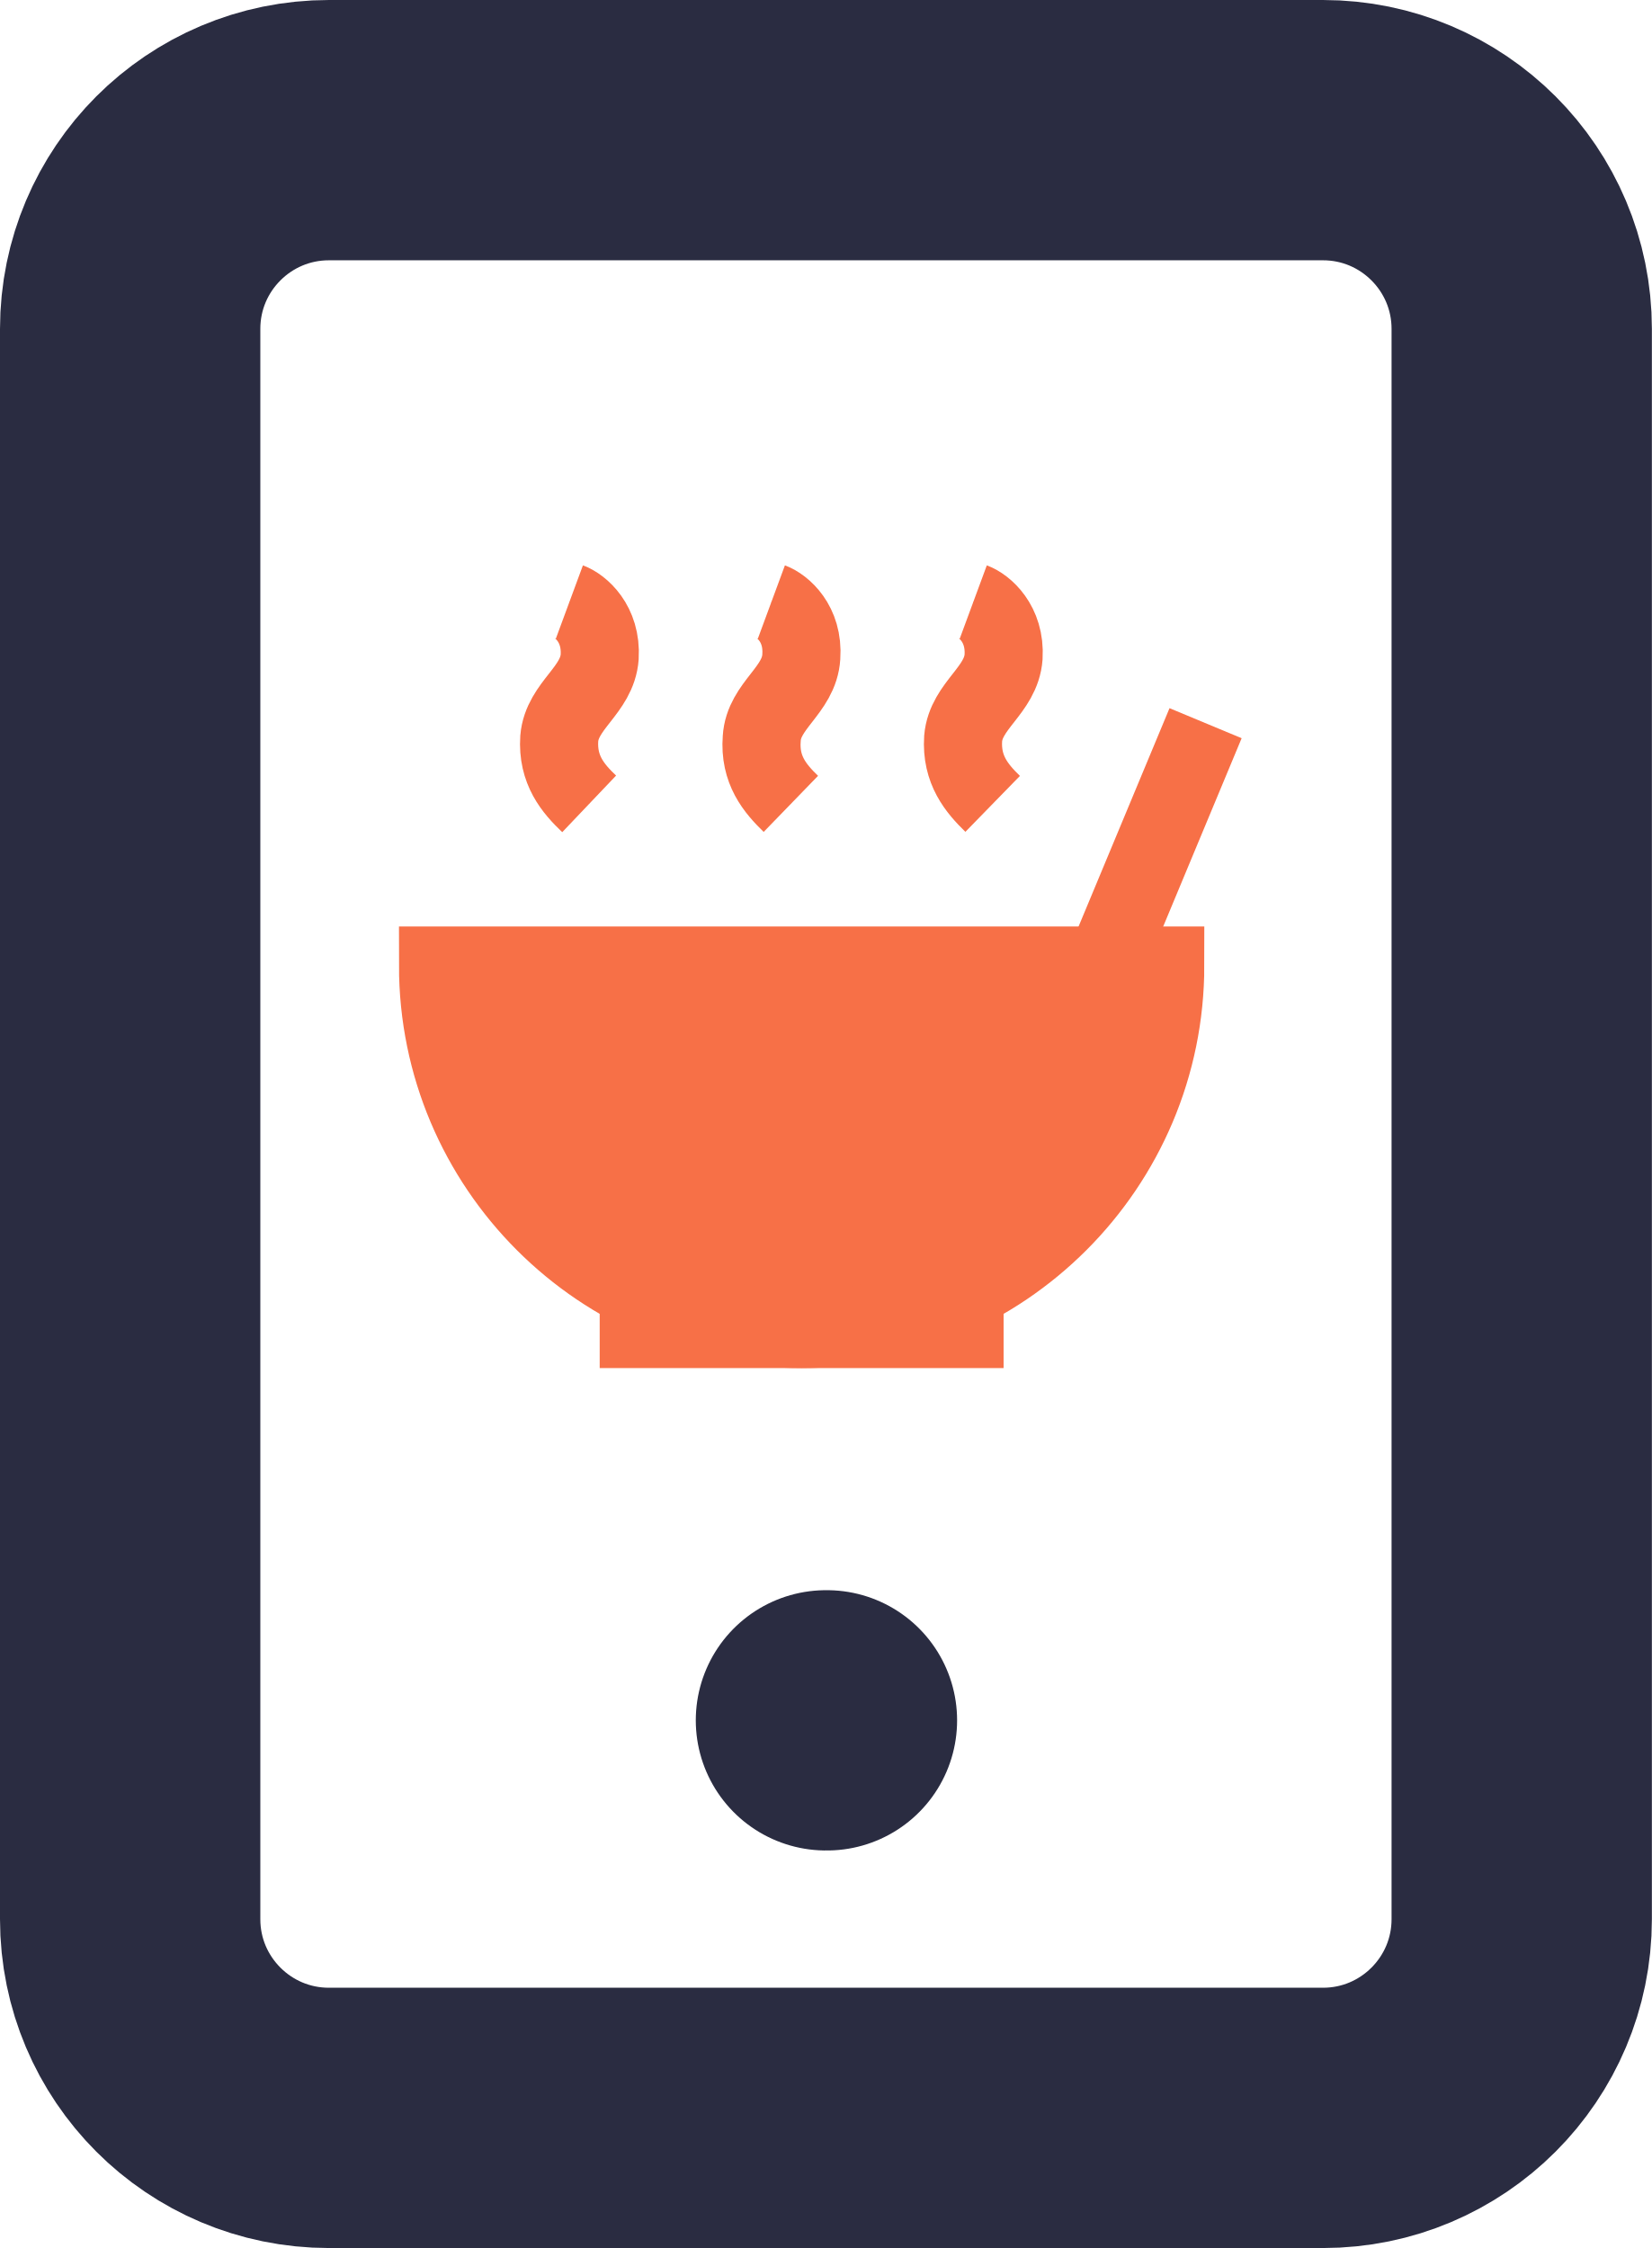
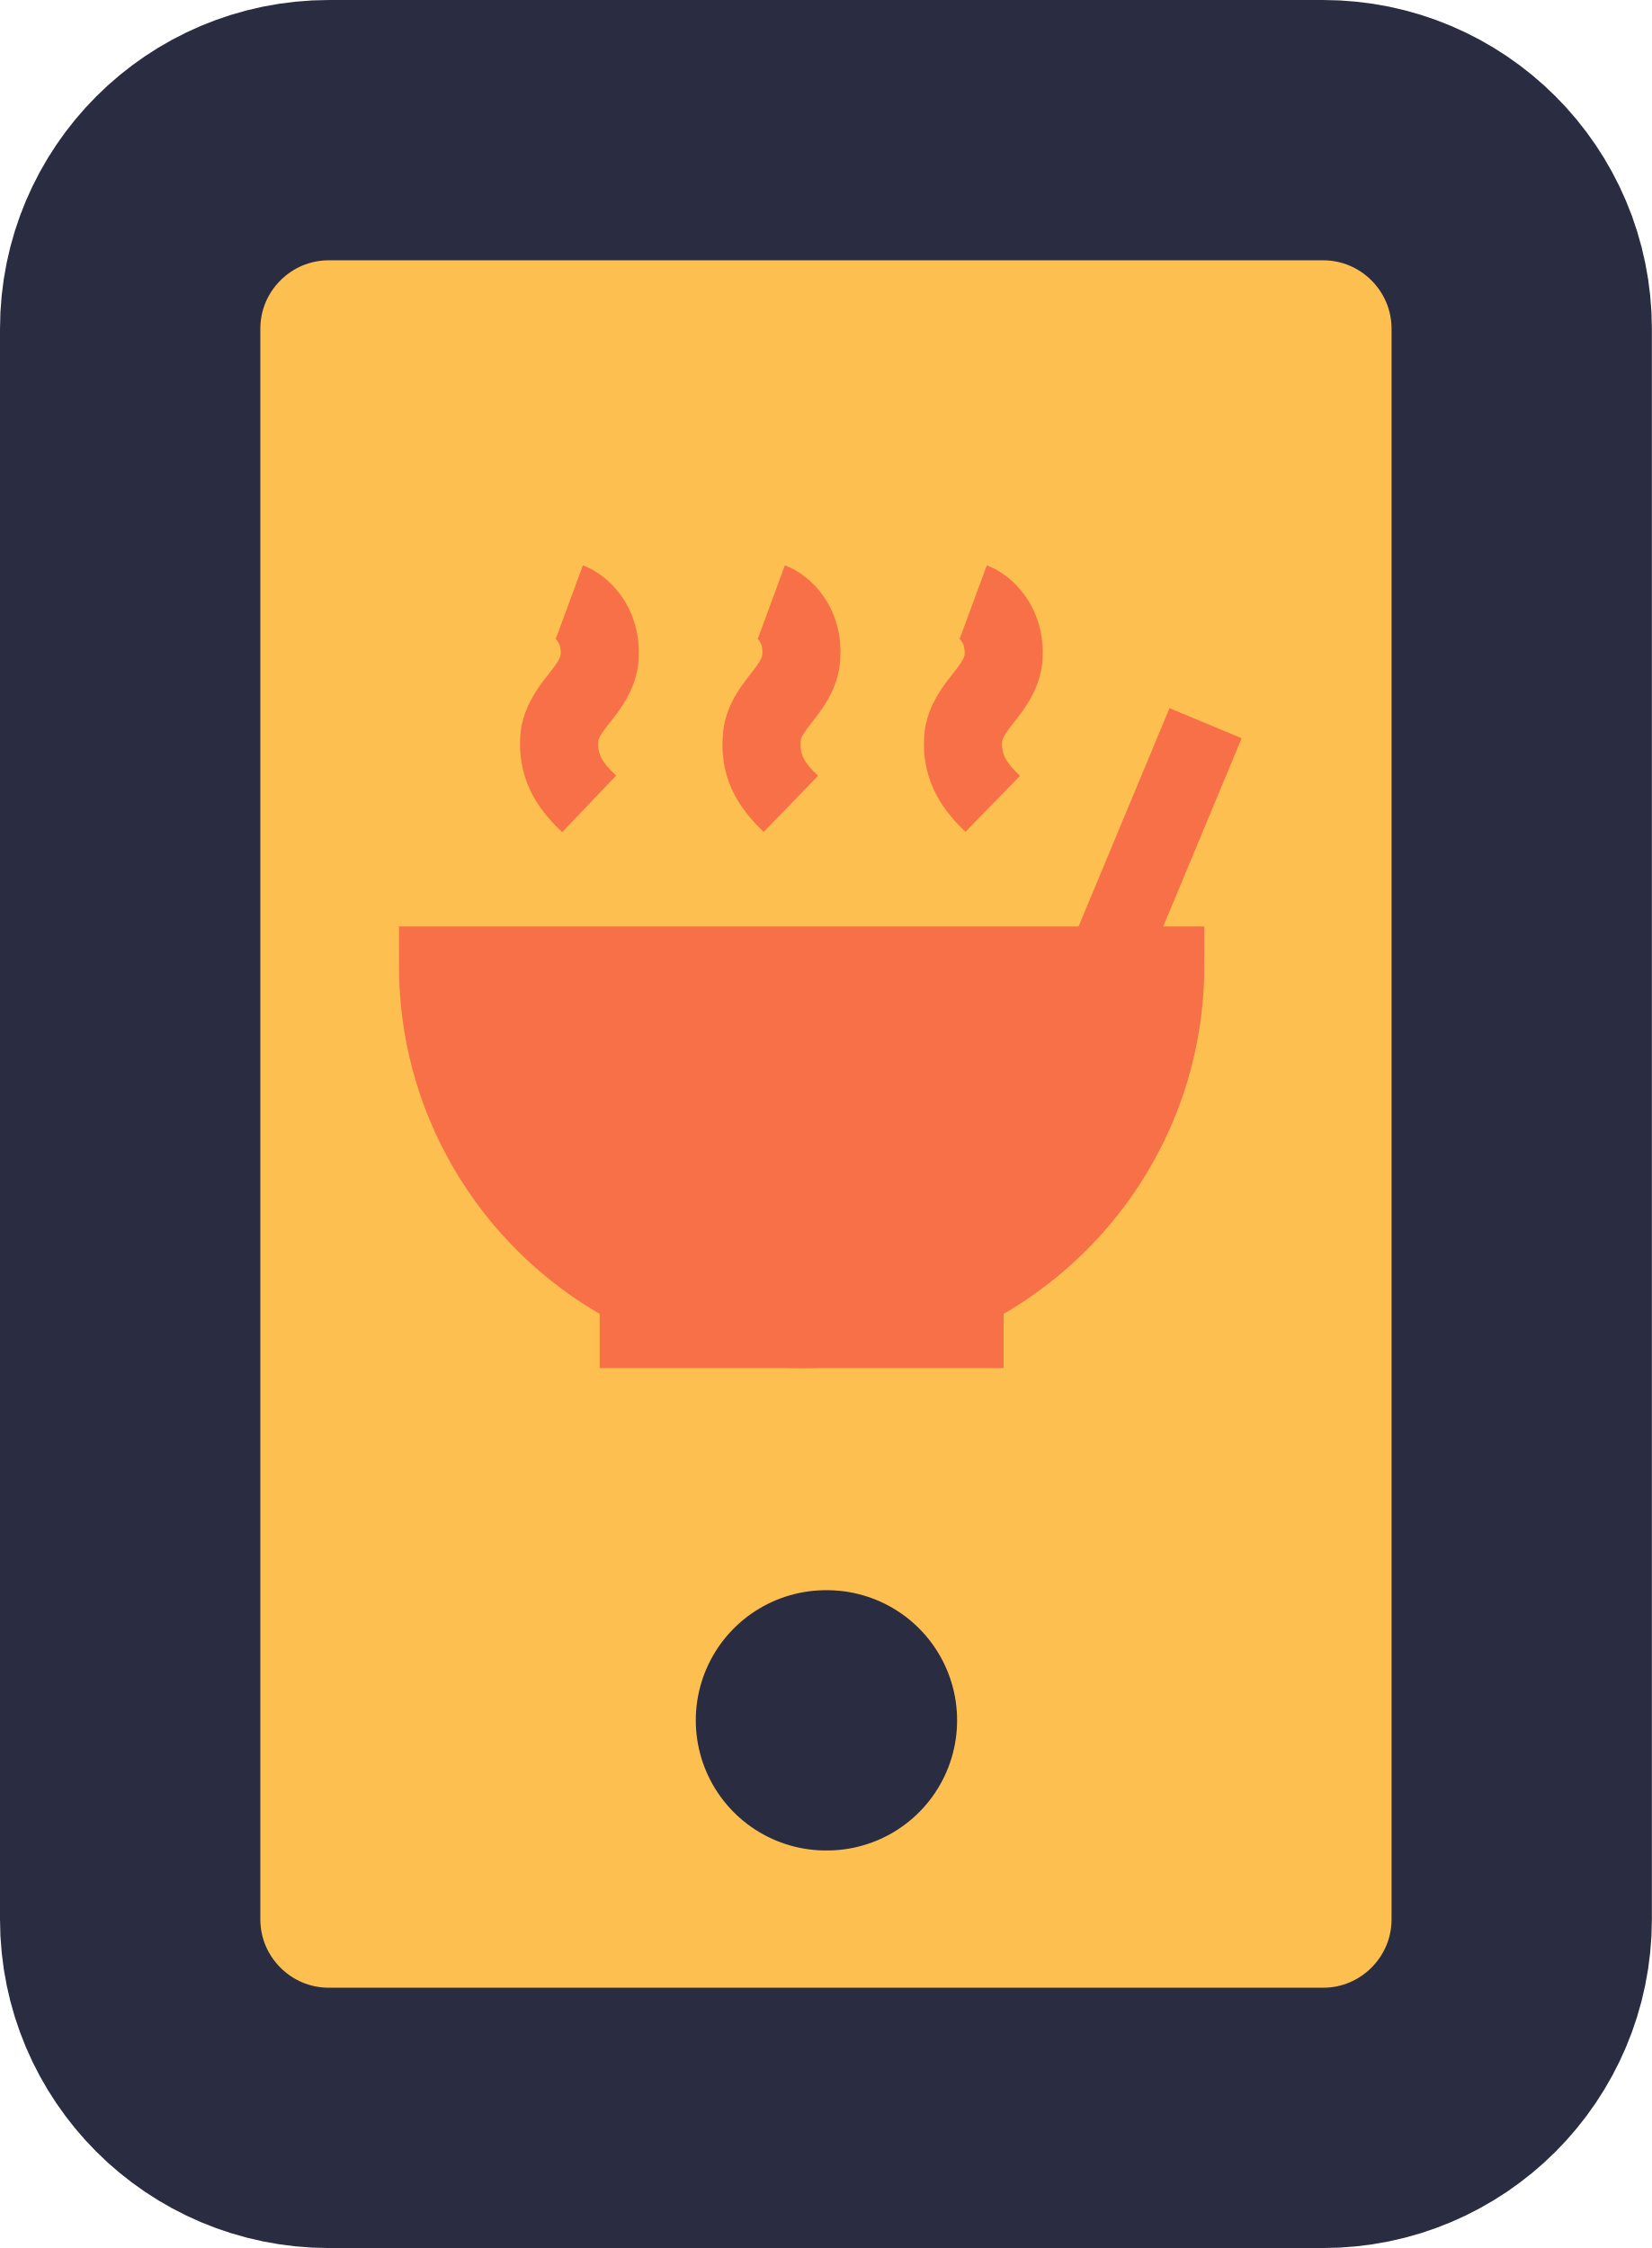
<svg xmlns="http://www.w3.org/2000/svg" width="16.789mm" height="22.85mm" viewBox="0 0 16.789 22.85" version="1.1" id="svg1587">
  <defs id="defs1584" />
  <g id="layer1">
-     <g style="fill:#fdbf50;fill-opacity:0;stroke:#2a2c41;stroke-width:2.619;stroke-linecap:round;stroke-linejoin:bevel;stroke-dasharray:none;stroke-opacity:1;paint-order:normal" id="g6426" transform="matrix(1.010227,0,0,1.010227,-3.728219,-0.6975367)">
-       <rect width="14" height="20" x="5" y="2" rx="2" ry="2" id="rect6414" style="fill:#fdbf50;fill-opacity:0;stroke:#2a2c41;stroke-width:2.619;stroke-linecap:round;stroke-linejoin:bevel;stroke-dasharray:none;stroke-opacity:1;paint-order:normal" />
-       <path d="m 12,18 h 0.01" id="path6416" style="fill:#fdbf50;fill-opacity:0;stroke:#2a2c41;stroke-width:2.619;stroke-linecap:round;stroke-linejoin:bevel;stroke-dasharray:none;stroke-opacity:1;paint-order:normal" />
+     <g style="fill:#fdbf50;fill-opacity:1;stroke:#2a2c41;stroke-width:2.619;stroke-linecap:round;stroke-linejoin:bevel;stroke-dasharray:none;stroke-opacity:1;paint-order:normal" id="g6426" transform="matrix(1.010227,0,0,1.010227,-3.728219,-0.6975367)">
+       <rect width="14" height="20" x="5" y="2" rx="2" ry="2" id="rect6414" style="fill:#fdbf50;fill-opacity:1;stroke:#2a2c41;stroke-width:2.619;stroke-linecap:round;stroke-linejoin:bevel;stroke-dasharray:none;stroke-opacity:1;paint-order:normal" />
+       <path d="m 12,18 h 0.01" id="path6416" style="fill:#fdbf50;fill-opacity:1;stroke:#2a2c41;stroke-width:2.619;stroke-linecap:round;stroke-linejoin:bevel;stroke-dasharray:none;stroke-opacity:1;paint-order:normal" />
    </g>
    <path d="M 8.147,13.509 A 3.695,3.695 0 0 0 11.843,9.814 H 4.452 a 3.695,3.695 0 0 0 3.695,3.695 z" id="path1067" style="fill:#f77047;fill-opacity:1;stroke:#f77047;stroke-width:0.794;stroke-dasharray:none;stroke-opacity:1" />
    <path d="M 6.095,13.509 H 10.2" id="path1069" style="fill:#f77047;fill-opacity:1;stroke:#f77047;stroke-width:0.794;stroke-dasharray:none;stroke-opacity:1" />
    <path d="m 11.227,9.814 1.026,-2.463" id="path1071" style="fill:#f77047;fill-opacity:1;stroke:#f77047;stroke-width:0.794;stroke-dasharray:none;stroke-opacity:1" />
    <path d="m 9.892,6.119 c 0.111,0.041 0.328,0.218 0.308,0.558 -0.025,0.341 -0.382,0.493 -0.411,0.829 -0.021,0.32 0.14,0.509 0.3,0.665" id="path1073" style="fill:#f77047;fill-opacity:1;stroke:#f77047;stroke-width:0.794;stroke-dasharray:none;stroke-opacity:1" />
    <path d="m 7.84,6.119 c 0.111,0.041 0.328,0.218 0.304,0.558 -0.021,0.341 -0.382,0.493 -0.402,0.829 -0.025,0.32 0.135,0.509 0.296,0.665" id="path1075" style="fill:#f77047;fill-opacity:1;stroke:#f77047;stroke-width:0.794;stroke-dasharray:none;stroke-opacity:1" />
    <path d="m 5.787,6.119 c 0.111,0.041 0.328,0.218 0.308,0.558 -0.025,0.341 -0.382,0.493 -0.411,0.829 -0.021,0.32 0.14,0.509 0.304,0.665" id="path1077" style="fill:#f77047;fill-opacity:1;stroke:#f77047;stroke-width:0.794;stroke-dasharray:none;stroke-opacity:1" />
  </g>
</svg>
